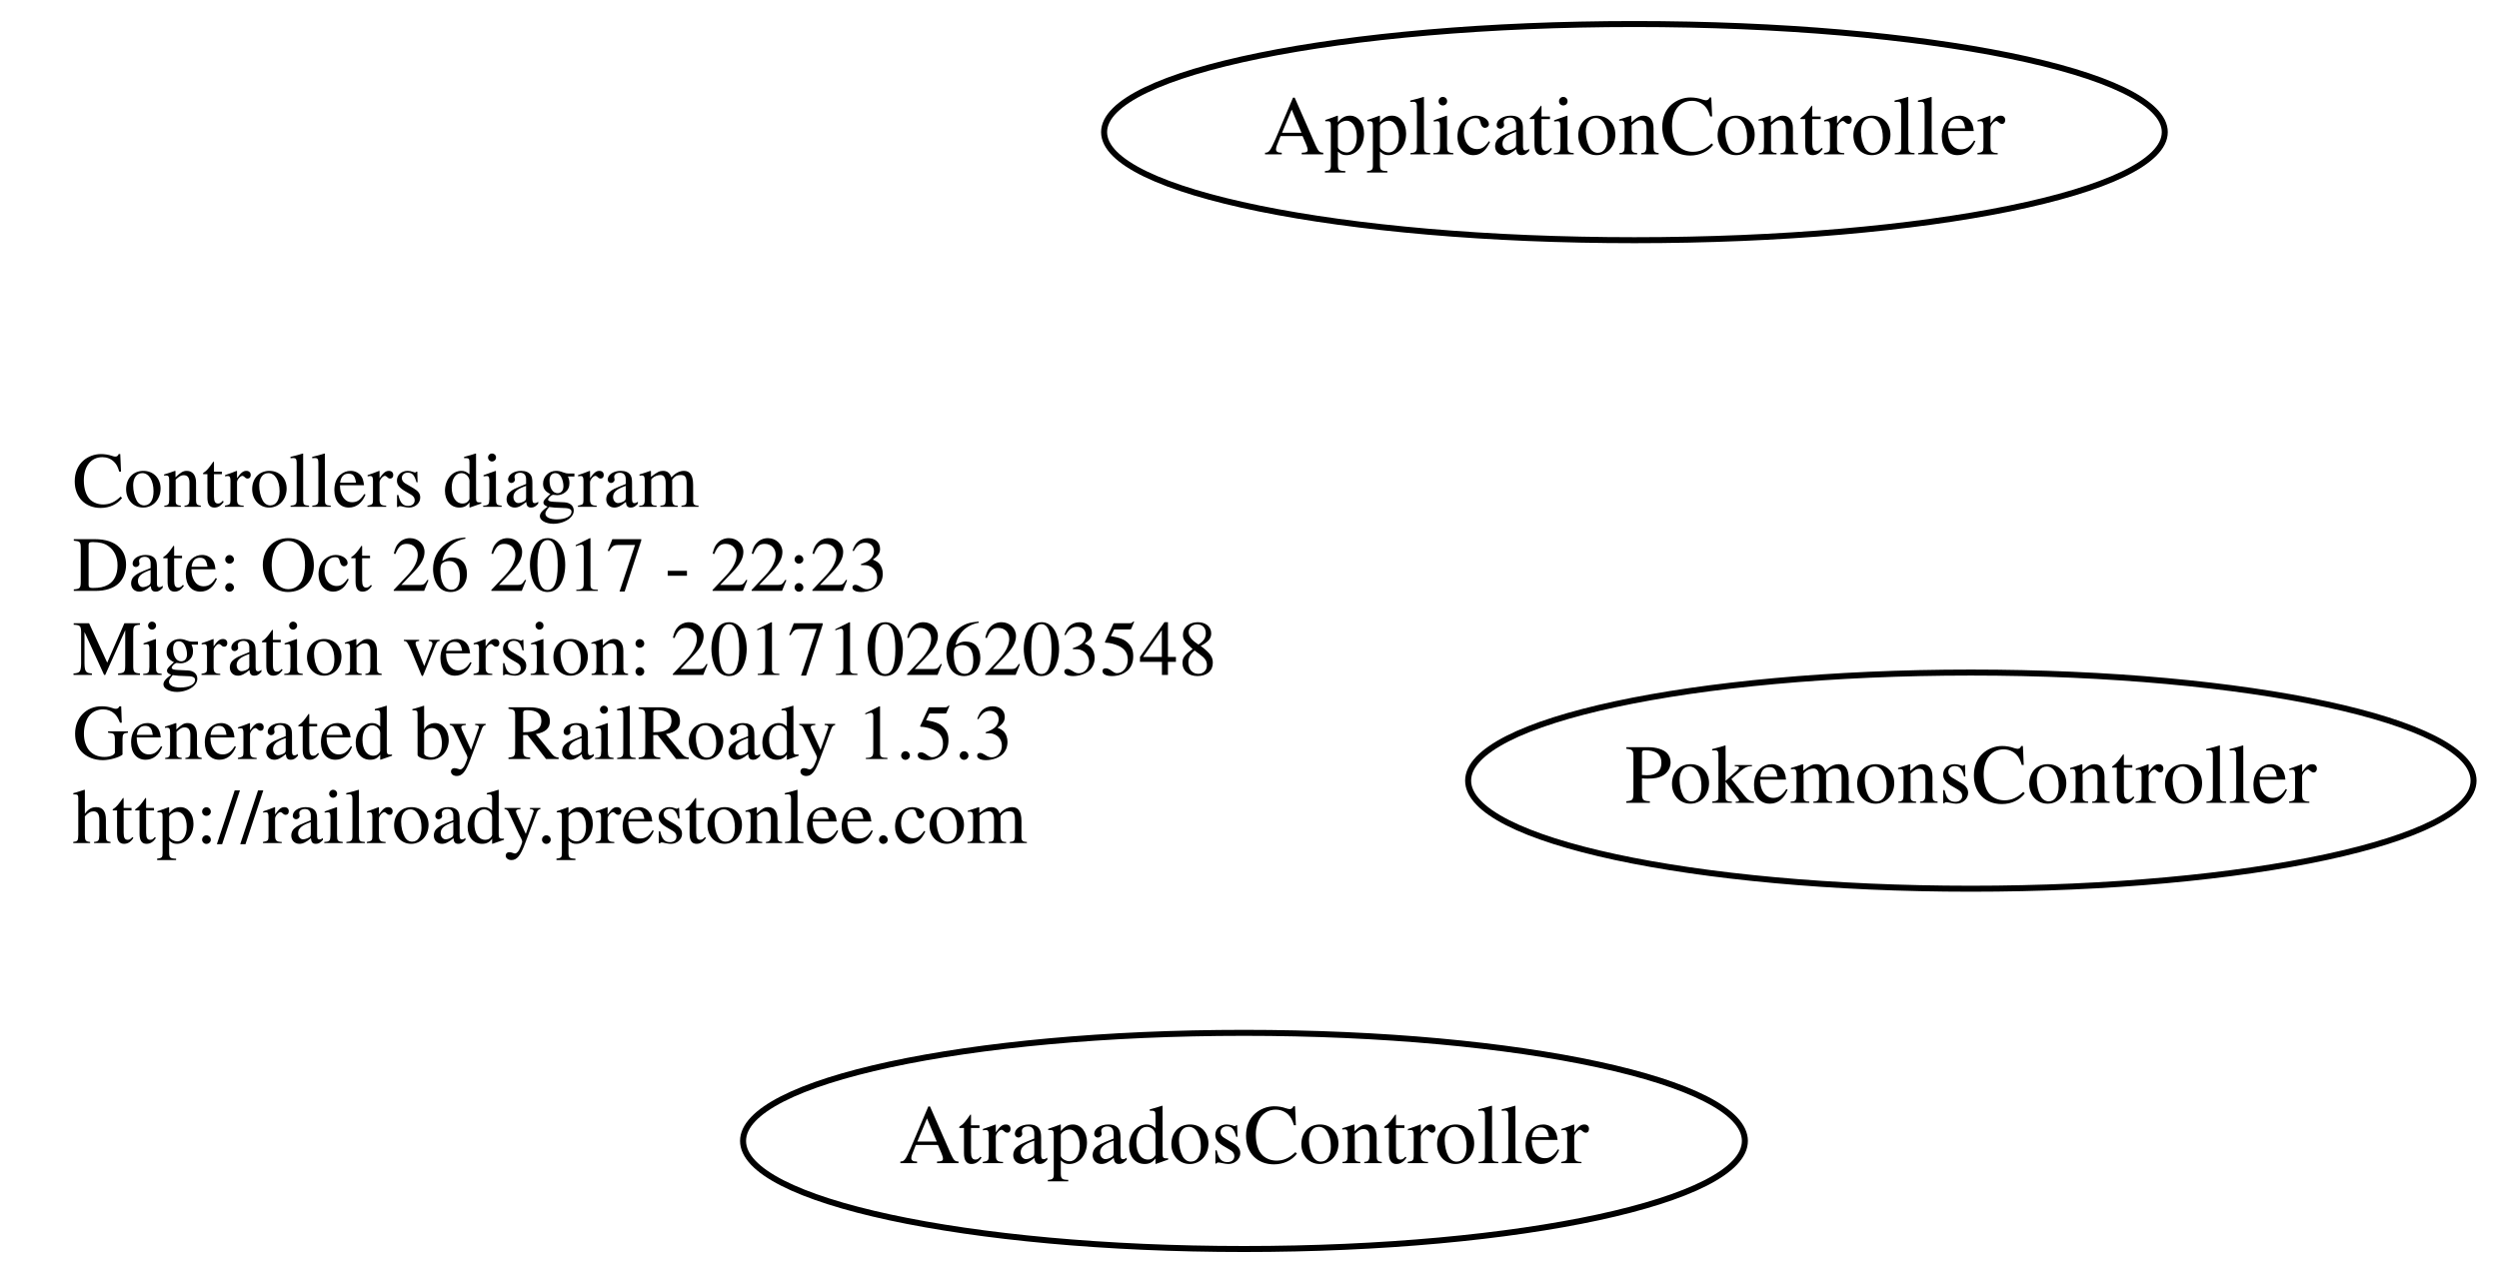
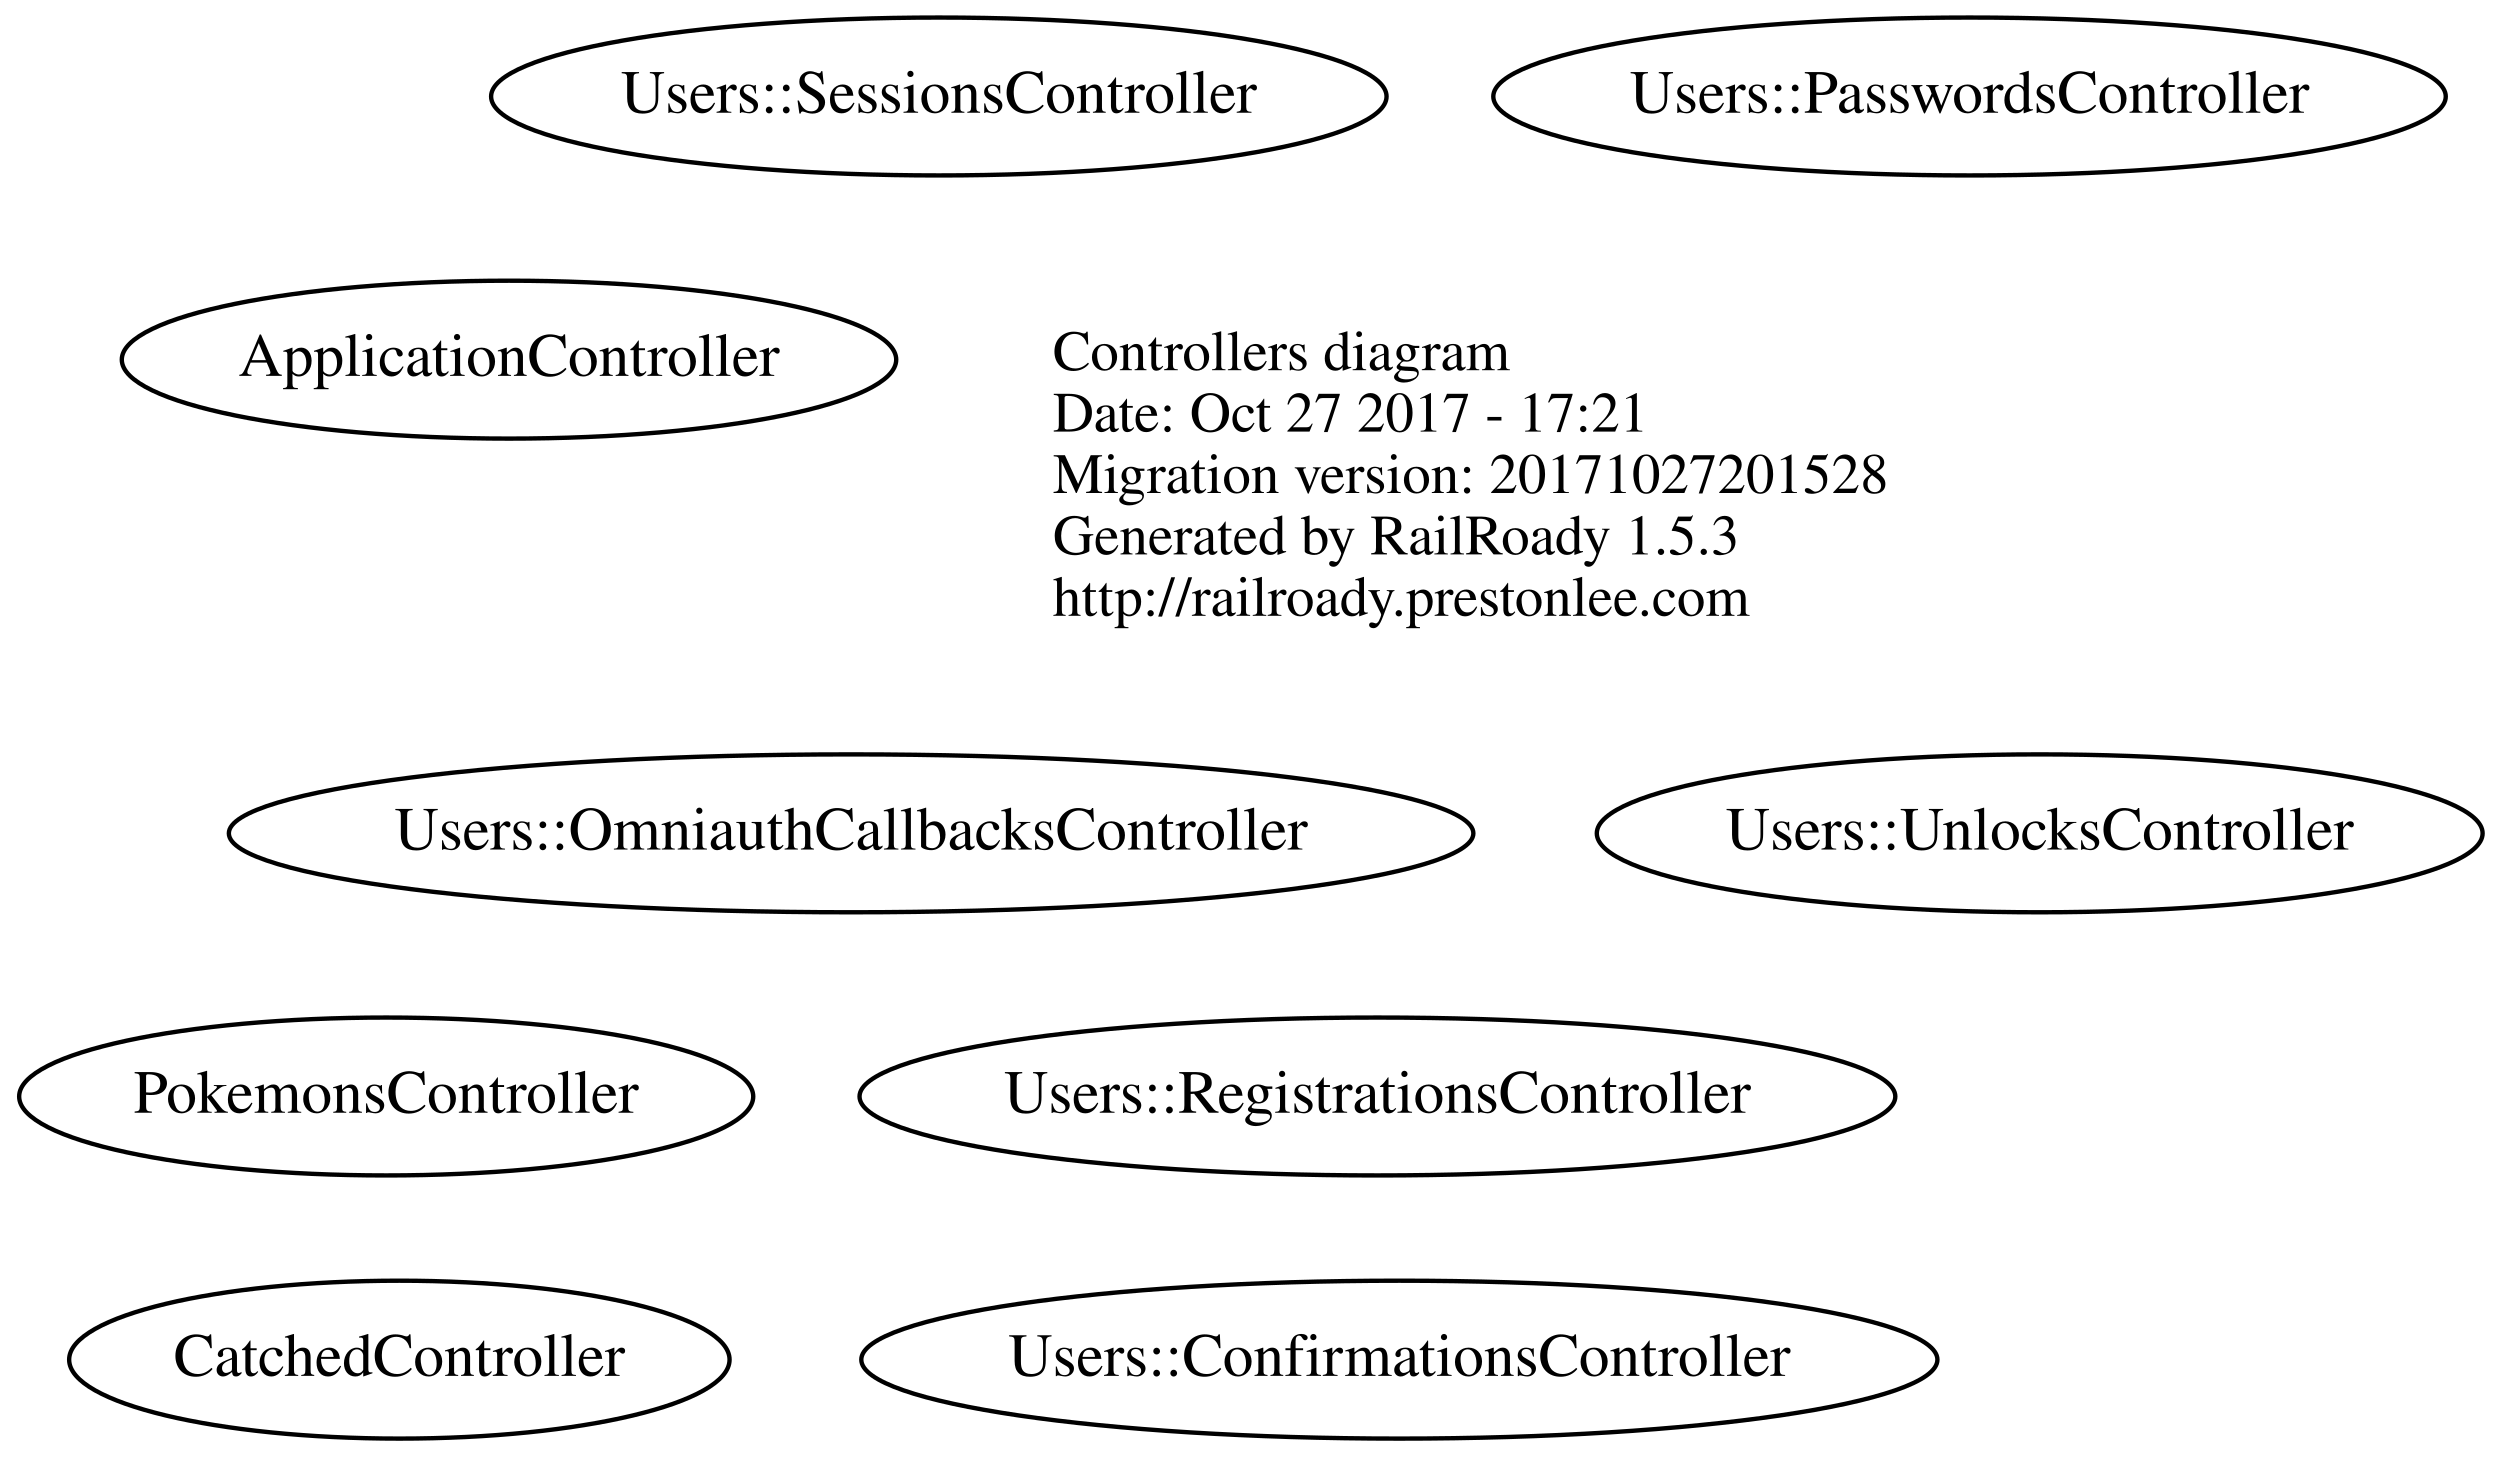
- <svg xmlns="http://www.w3.org/2000/svg" width="416pt" height="212pt" viewBox="0.00 0.00 415.84 212.00">
-   <g id="graph0" class="graph" transform="scale(1 1) rotate(0) translate(124 100)">
-     <polygon fill="none" stroke="none" points="-124,112 -124,-100 291.843,-100 291.843,112 -124,112" />
+ <svg xmlns="http://www.w3.org/2000/svg" width="570pt" height="332pt" viewBox="0.00 0.00 569.58 332.00">
+   <g id="graph0" class="graph" transform="scale(1 1) rotate(0) translate(195.843 184)">
+     <polygon fill="none" stroke="none" points="-195.843,148 -195.843,-184 373.741,-184 373.741,148 -195.843,148" />
    <g id="node1" class="node">
-       <text text-anchor="start" x="-112" y="-15.6" font-family="Times,serif" font-size="13.00">Controllers diagram</text>
-       <text text-anchor="start" x="-112" y="-1.6" font-family="Times,serif" font-size="13.00">Date: Oct 26 2017 - 22:23</text>
-       <text text-anchor="start" x="-112" y="12.4" font-family="Times,serif" font-size="13.00">Migration version: 20171026203548</text>
-       <text text-anchor="start" x="-112" y="26.4" font-family="Times,serif" font-size="13.00">Generated by RailRoady 1.5.3</text>
-       <text text-anchor="start" x="-112" y="40.4" font-family="Times,serif" font-size="13.00">http://railroady.prestonlee.com</text>
+       <text text-anchor="start" x="44" y="-99.6" font-family="Times,serif" font-size="13.00">Controllers diagram</text>
+       <text text-anchor="start" x="44" y="-85.6" font-family="Times,serif" font-size="13.00">Date: Oct 27 2017 - 17:21</text>
+       <text text-anchor="start" x="44" y="-71.6" font-family="Times,serif" font-size="13.00">Migration version: 20171027201528</text>
+       <text text-anchor="start" x="44" y="-57.6" font-family="Times,serif" font-size="13.00">Generated by RailRoady 1.5.3</text>
+       <text text-anchor="start" x="44" y="-43.6" font-family="Times,serif" font-size="13.00">http://railroady.prestonlee.com</text>
    </g>
    <g id="node2" class="node">
-       <ellipse fill="none" stroke="black" cx="83" cy="90" rx="83.386" ry="18" />
-       <text text-anchor="middle" x="83" y="93.7" font-family="Times,serif" font-size="14.00">AtrapadosController</text>
+       <ellipse fill="none" stroke="black" cx="-105" cy="126" rx="75.287" ry="18" />
+       <text text-anchor="middle" x="-105" y="129.7" font-family="Times,serif" font-size="14.00">CatchedController</text>
    </g>
    <g id="node3" class="node">
-       <ellipse fill="none" stroke="black" cx="148" cy="-78" rx="88.284" ry="18" />
-       <text text-anchor="middle" x="148" y="-74.3" font-family="Times,serif" font-size="14.00">ApplicationController</text>
+       <ellipse fill="none" stroke="black" cx="-80" cy="-102" rx="88.284" ry="18" />
+       <text text-anchor="middle" x="-80" y="-98.3" font-family="Times,serif" font-size="14.00">ApplicationController</text>
    </g>
    <g id="node4" class="node">
-       <ellipse fill="none" stroke="black" cx="204" cy="30" rx="83.685" ry="18" />
-       <text text-anchor="middle" x="204" y="33.7" font-family="Times,serif" font-size="14.00">PokemonsController</text>
+       <ellipse fill="none" stroke="black" cx="-108" cy="66" rx="83.685" ry="18" />
+       <text text-anchor="middle" x="-108" y="69.7" font-family="Times,serif" font-size="14.00">PokemonsController</text>
+     </g>
+     <g id="node5" class="node">
+       <ellipse fill="none" stroke="black" cx="-2" cy="6" rx="141.875" ry="18" />
+       <text text-anchor="middle" x="-2" y="9.7" font-family="Times,serif" font-size="14.00">Users::OmniauthCallbacksController</text>
+     </g>
+     <g id="node6" class="node">
+       <ellipse fill="none" stroke="black" cx="18" cy="-162" rx="102.082" ry="18" />
+       <text text-anchor="middle" x="18" y="-158.3" font-family="Times,serif" font-size="14.00">Users::SessionsController</text>
+     </g>
+     <g id="node7" class="node">
+       <ellipse fill="none" stroke="black" cx="118" cy="66" rx="118.079" ry="18" />
+       <text text-anchor="middle" x="118" y="69.7" font-family="Times,serif" font-size="14.00">Users::RegistrationsController</text>
+     </g>
+     <g id="node8" class="node">
+       <ellipse fill="none" stroke="black" cx="253" cy="-162" rx="108.581" ry="18" />
+       <text text-anchor="middle" x="253" y="-158.3" font-family="Times,serif" font-size="14.00">Users::PasswordsController</text>
+     </g>
+     <g id="node9" class="node">
+       <ellipse fill="none" stroke="black" cx="123" cy="126" rx="122.678" ry="18" />
+       <text text-anchor="middle" x="123" y="129.7" font-family="Times,serif" font-size="14.00">Users::ConfirmationsController</text>
+     </g>
+     <g id="node10" class="node">
+       <ellipse fill="none" stroke="black" cx="269" cy="6" rx="100.983" ry="18" />
+       <text text-anchor="middle" x="269" y="9.7" font-family="Times,serif" font-size="14.00">Users::UnlocksController</text>
    </g>
  </g>
</svg>
